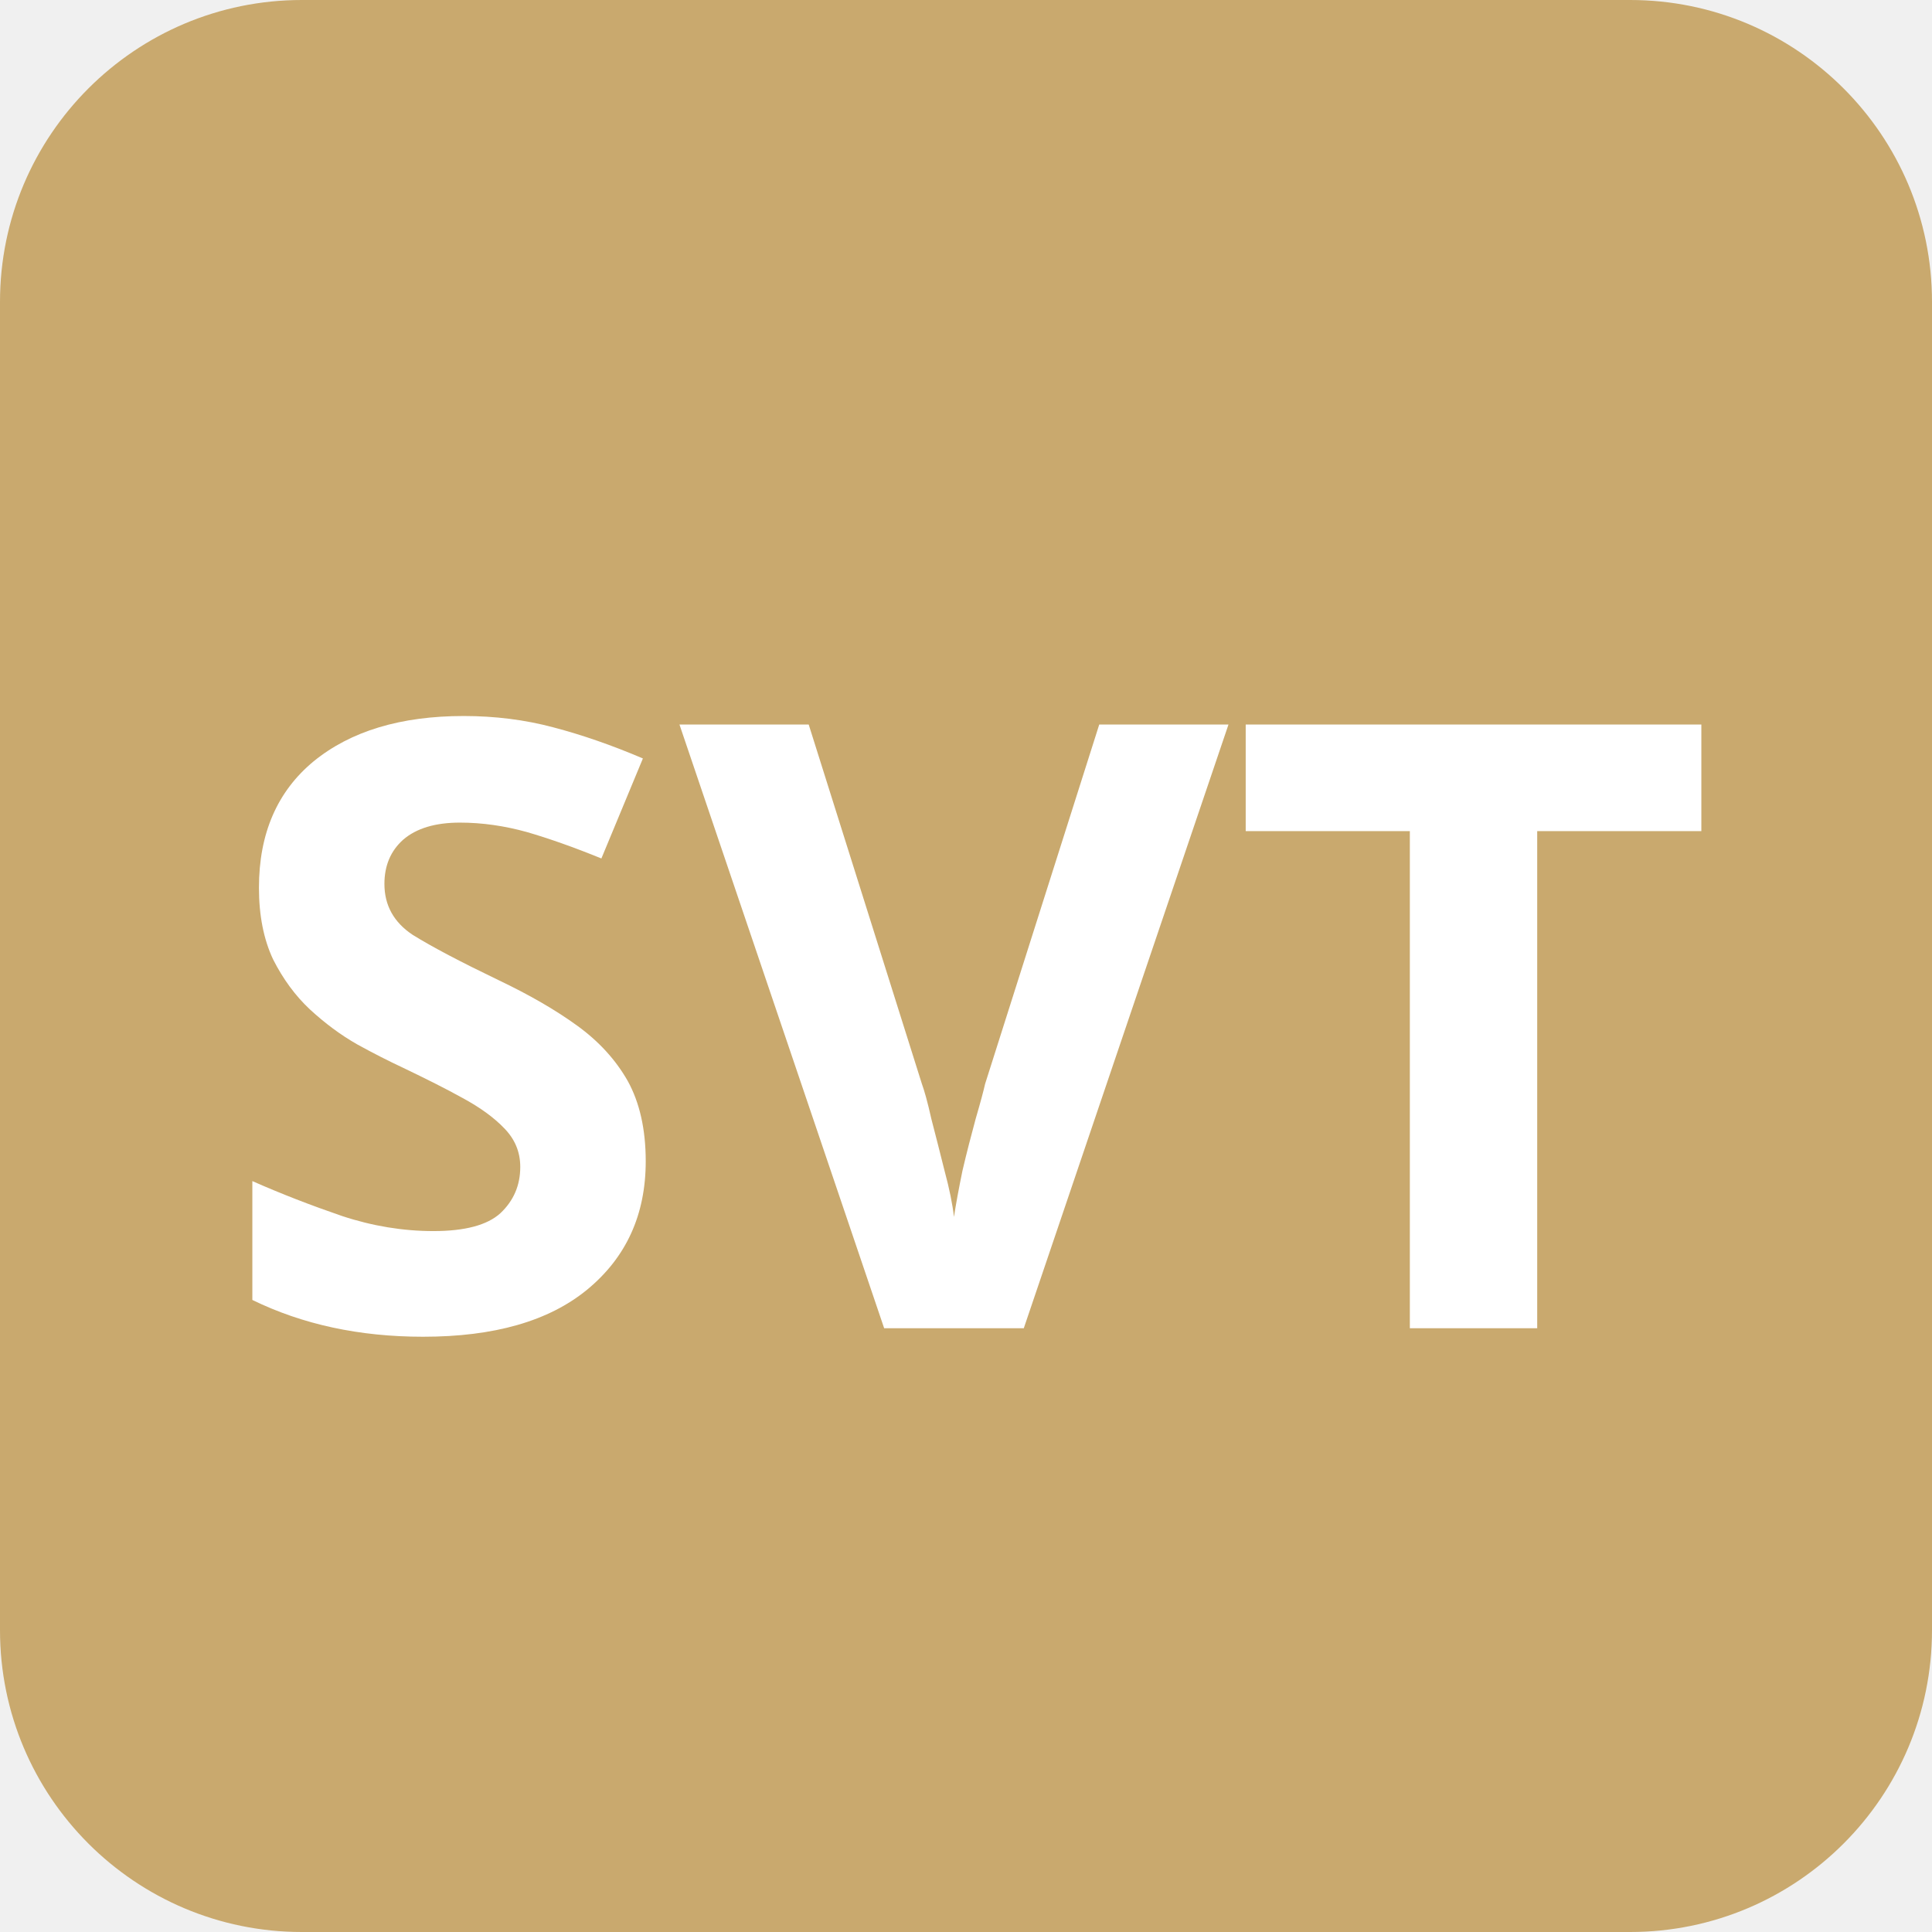
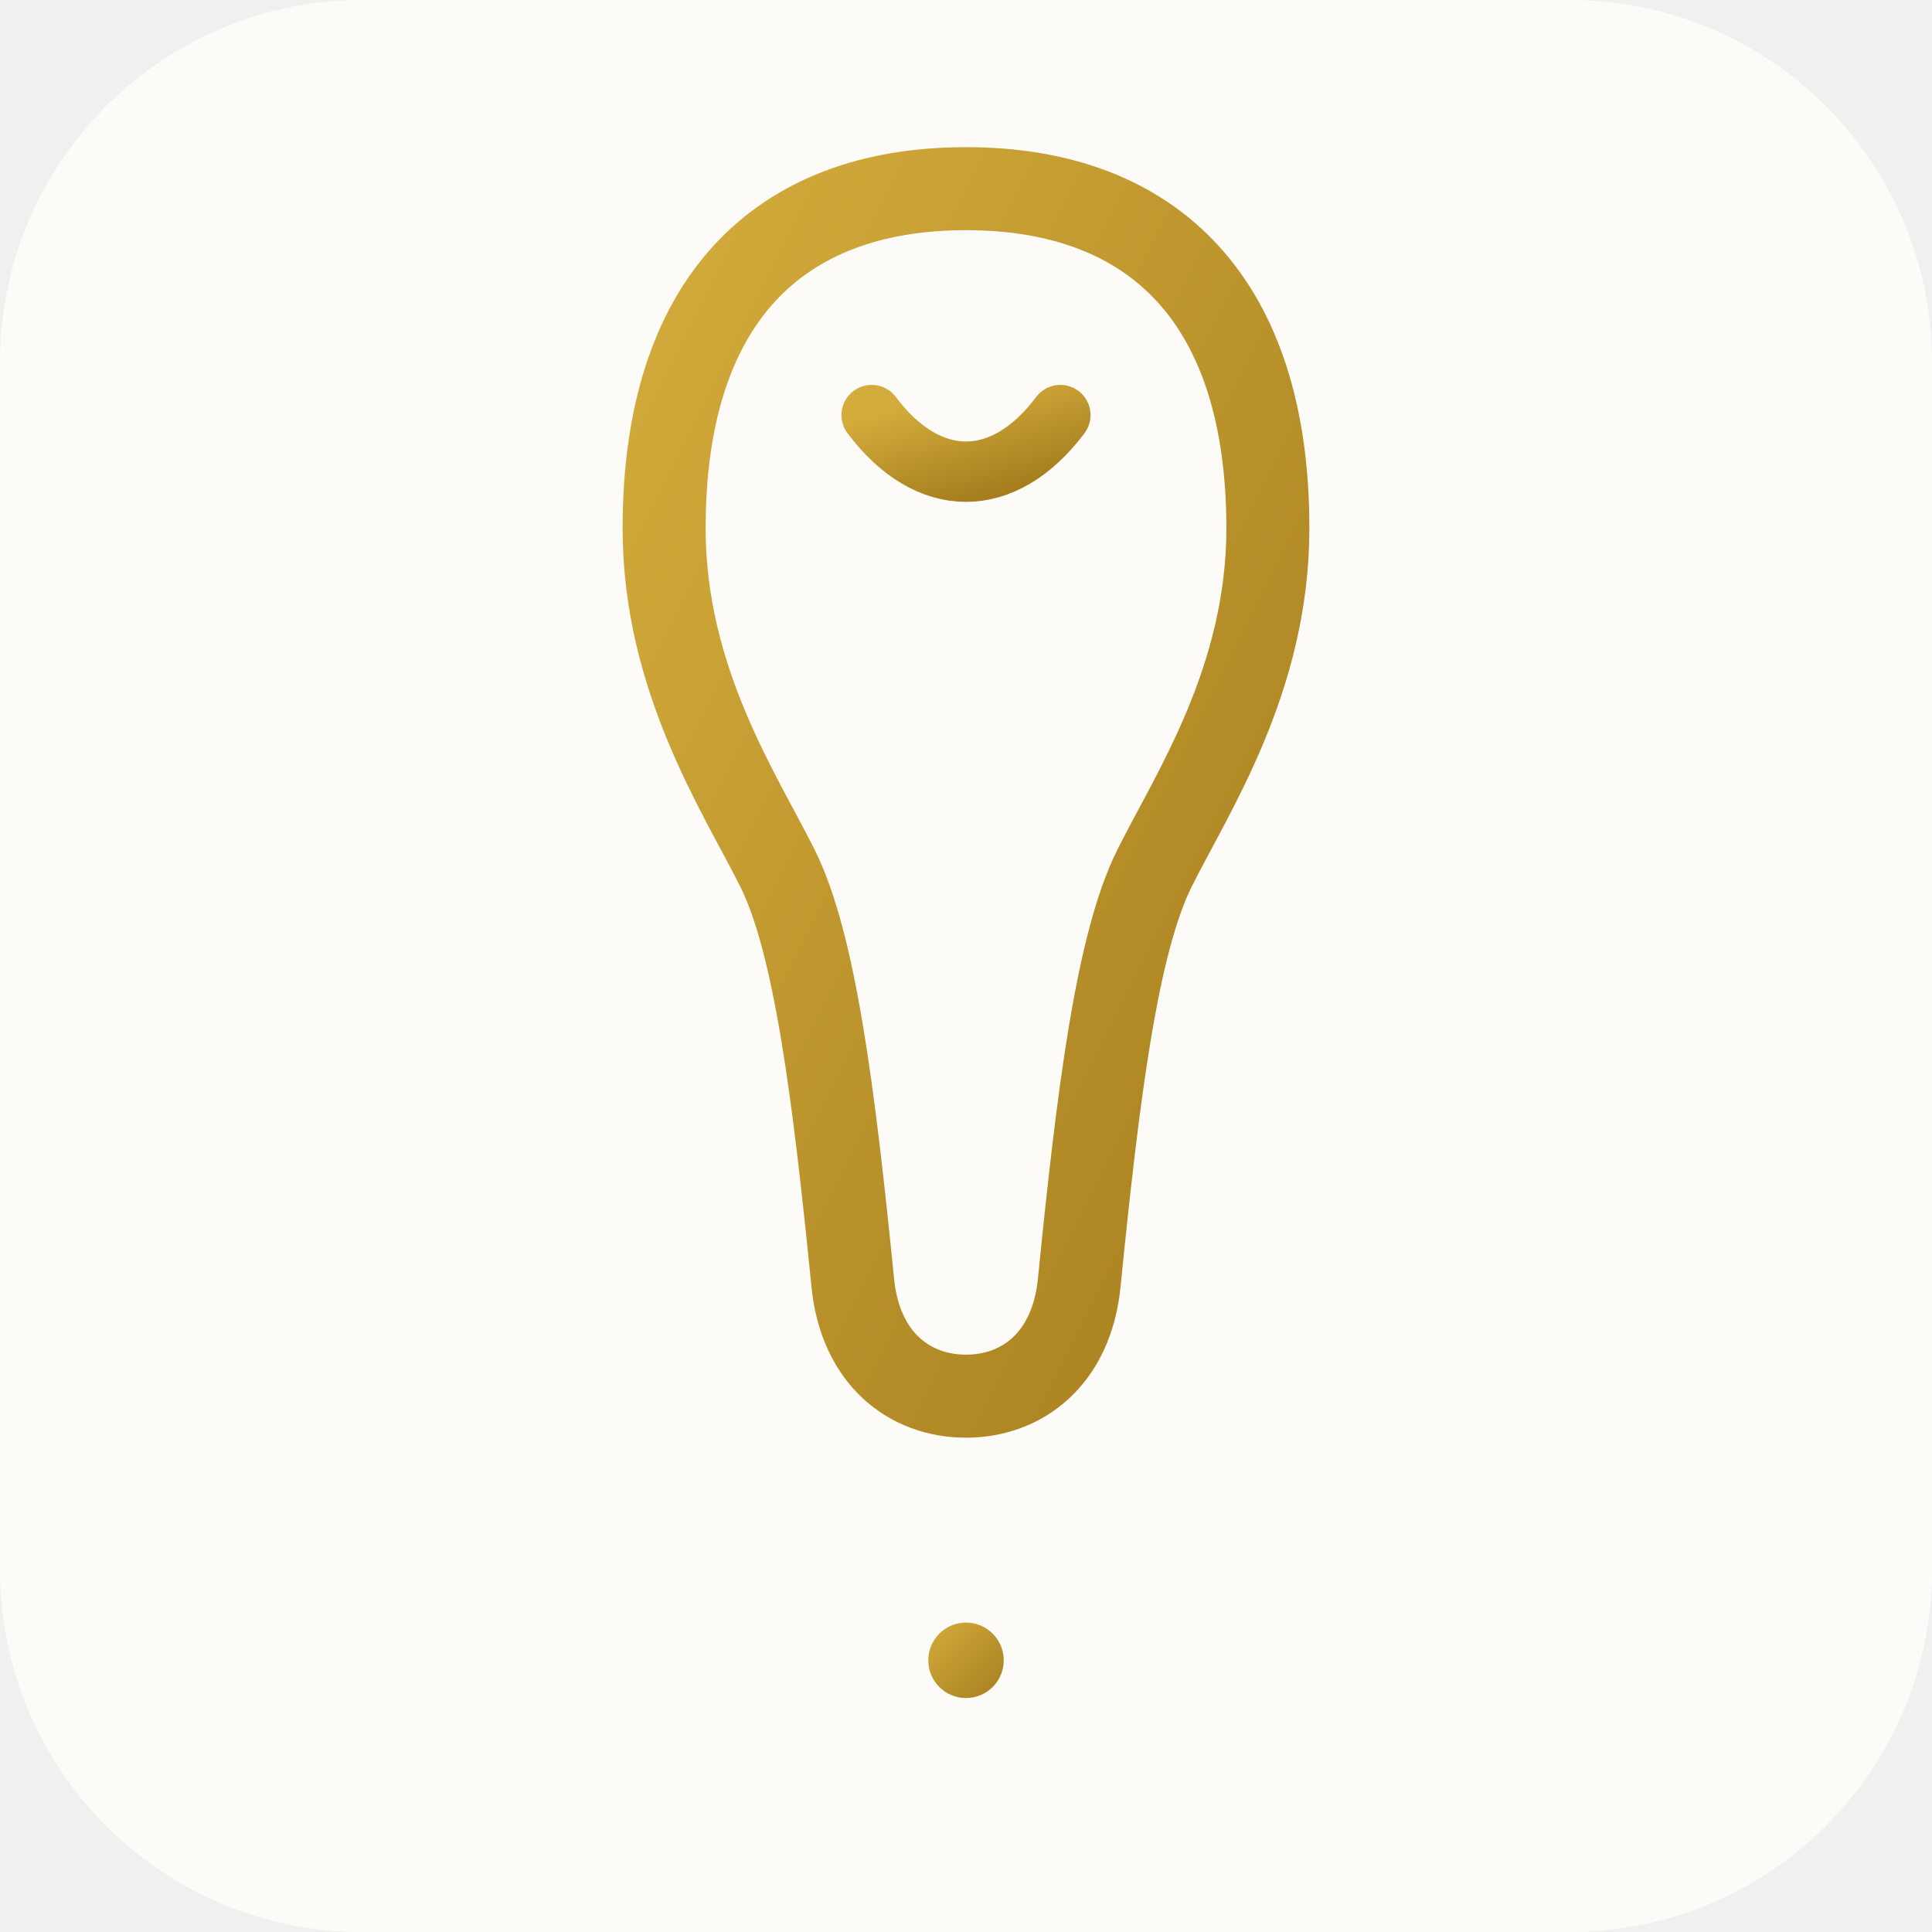
- <svg xmlns="http://www.w3.org/2000/svg" viewBox="0 0 32 32" width="32" height="32">
-   <rect width="32" height="32" rx="5" fill="#c9a96e" />
-   <text x="16" y="22" font-family="sans-serif" font-weight="bold" font-size="14" fill="#ffffff" text-anchor="middle">SVT</text>
+ <svg xmlns="http://www.w3.org/2000/svg" viewBox="0 0 512 512" width="512" height="512">
+   <defs>
+     <linearGradient id="g" x1="0" y1="0" x2="1" y2="1">
+       <stop offset="0%" stop-color="#D4AC3C" />
+       <stop offset="100%" stop-color="#A67E1E" />
+     </linearGradient>
+   </defs>
+   <rect width="512" height="512" rx="96" fill="#FDFBF7" />
+   <g transform="translate(256,240)" fill="none" stroke="url(#g)" stroke-width="22" stroke-linecap="round" stroke-linejoin="round">
+     <path d="M-80,-100 C-80,-160 -50,-190 0,-190 C50,-190 80,-160 80,-100 C80,-60 60,-30 50,-10 C40,10 35,50 30,100 C28,120 15,130 0,130 C-15,130 -28,120 -30,100 C-35,50 -40,10 -50,-10 C-60,-30 -80,-60 -80,-100Z" />
+     <path d="M-25,-130 C-10,-110 10,-110 25,-130" stroke-width="16" />
+   </g>
+   <circle cx="256" cy="440" r="10" fill="url(#g)" />
</svg>
